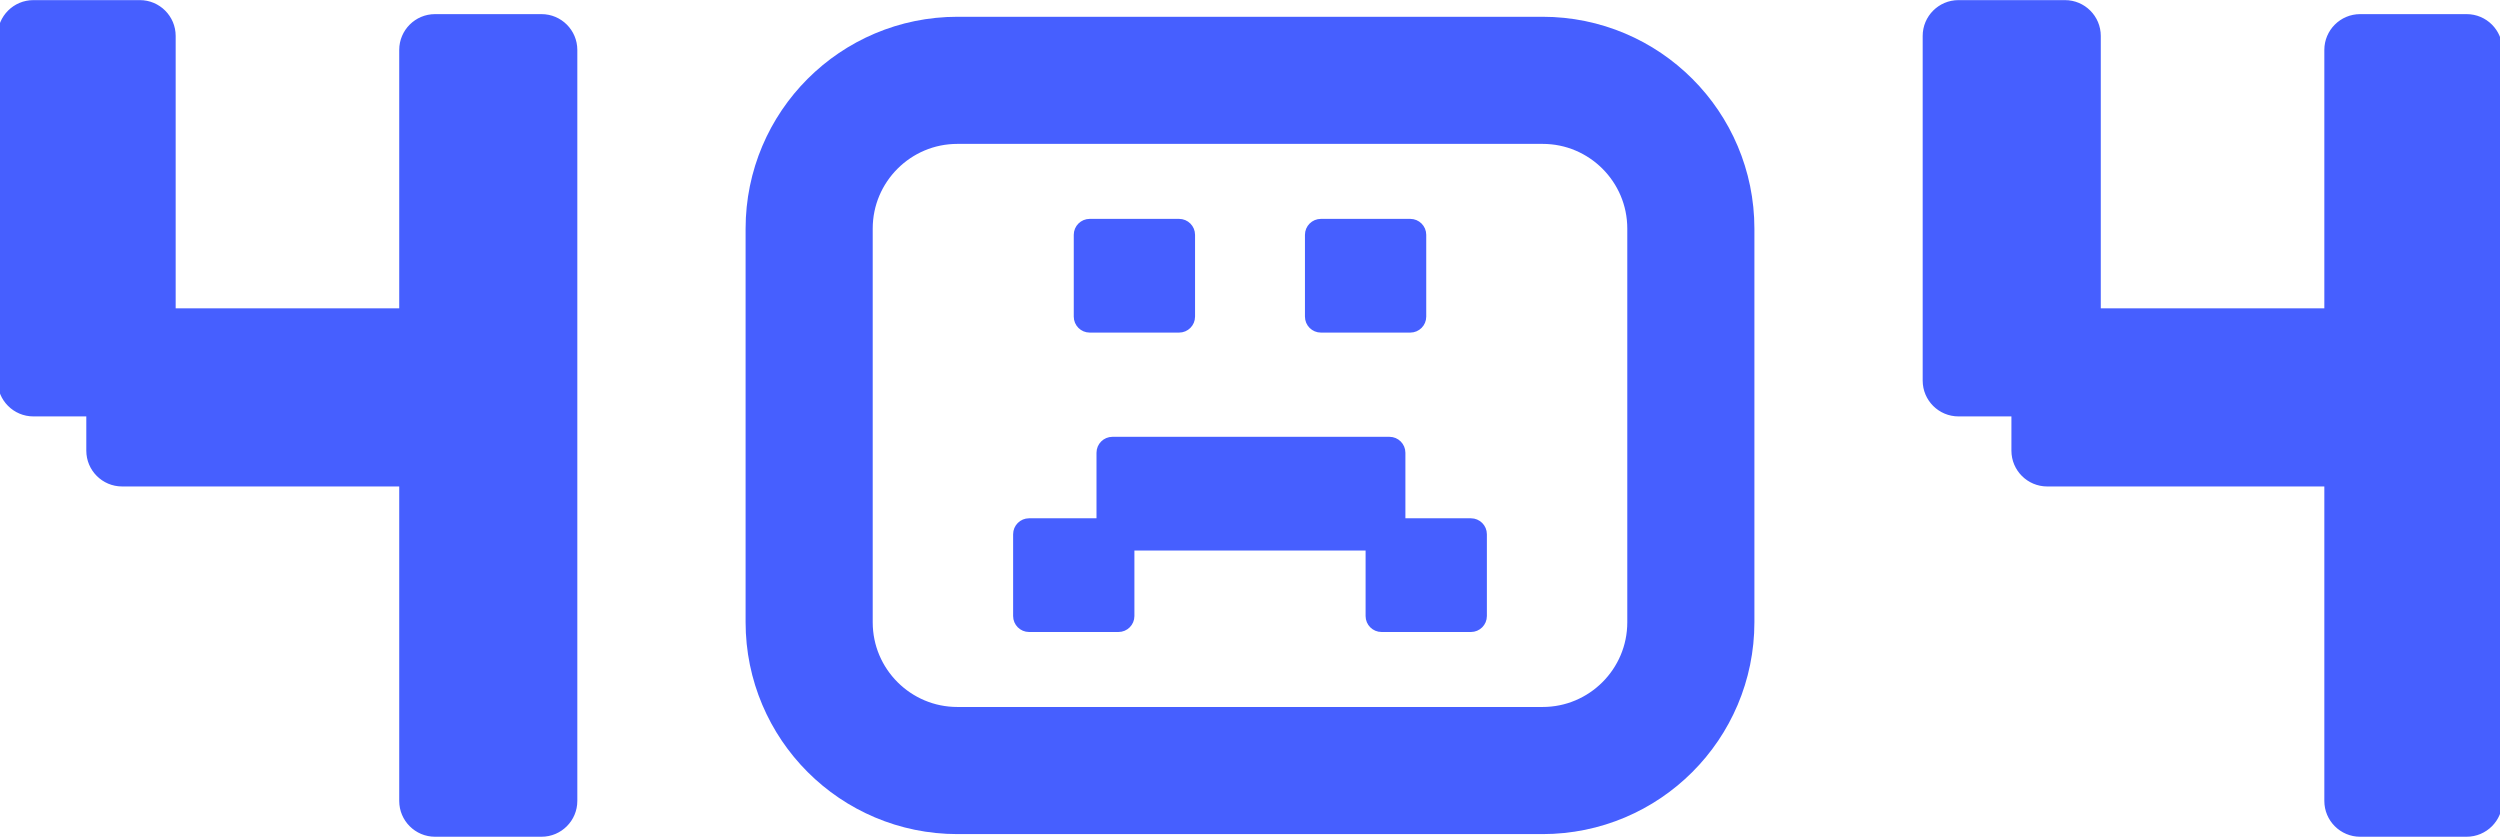
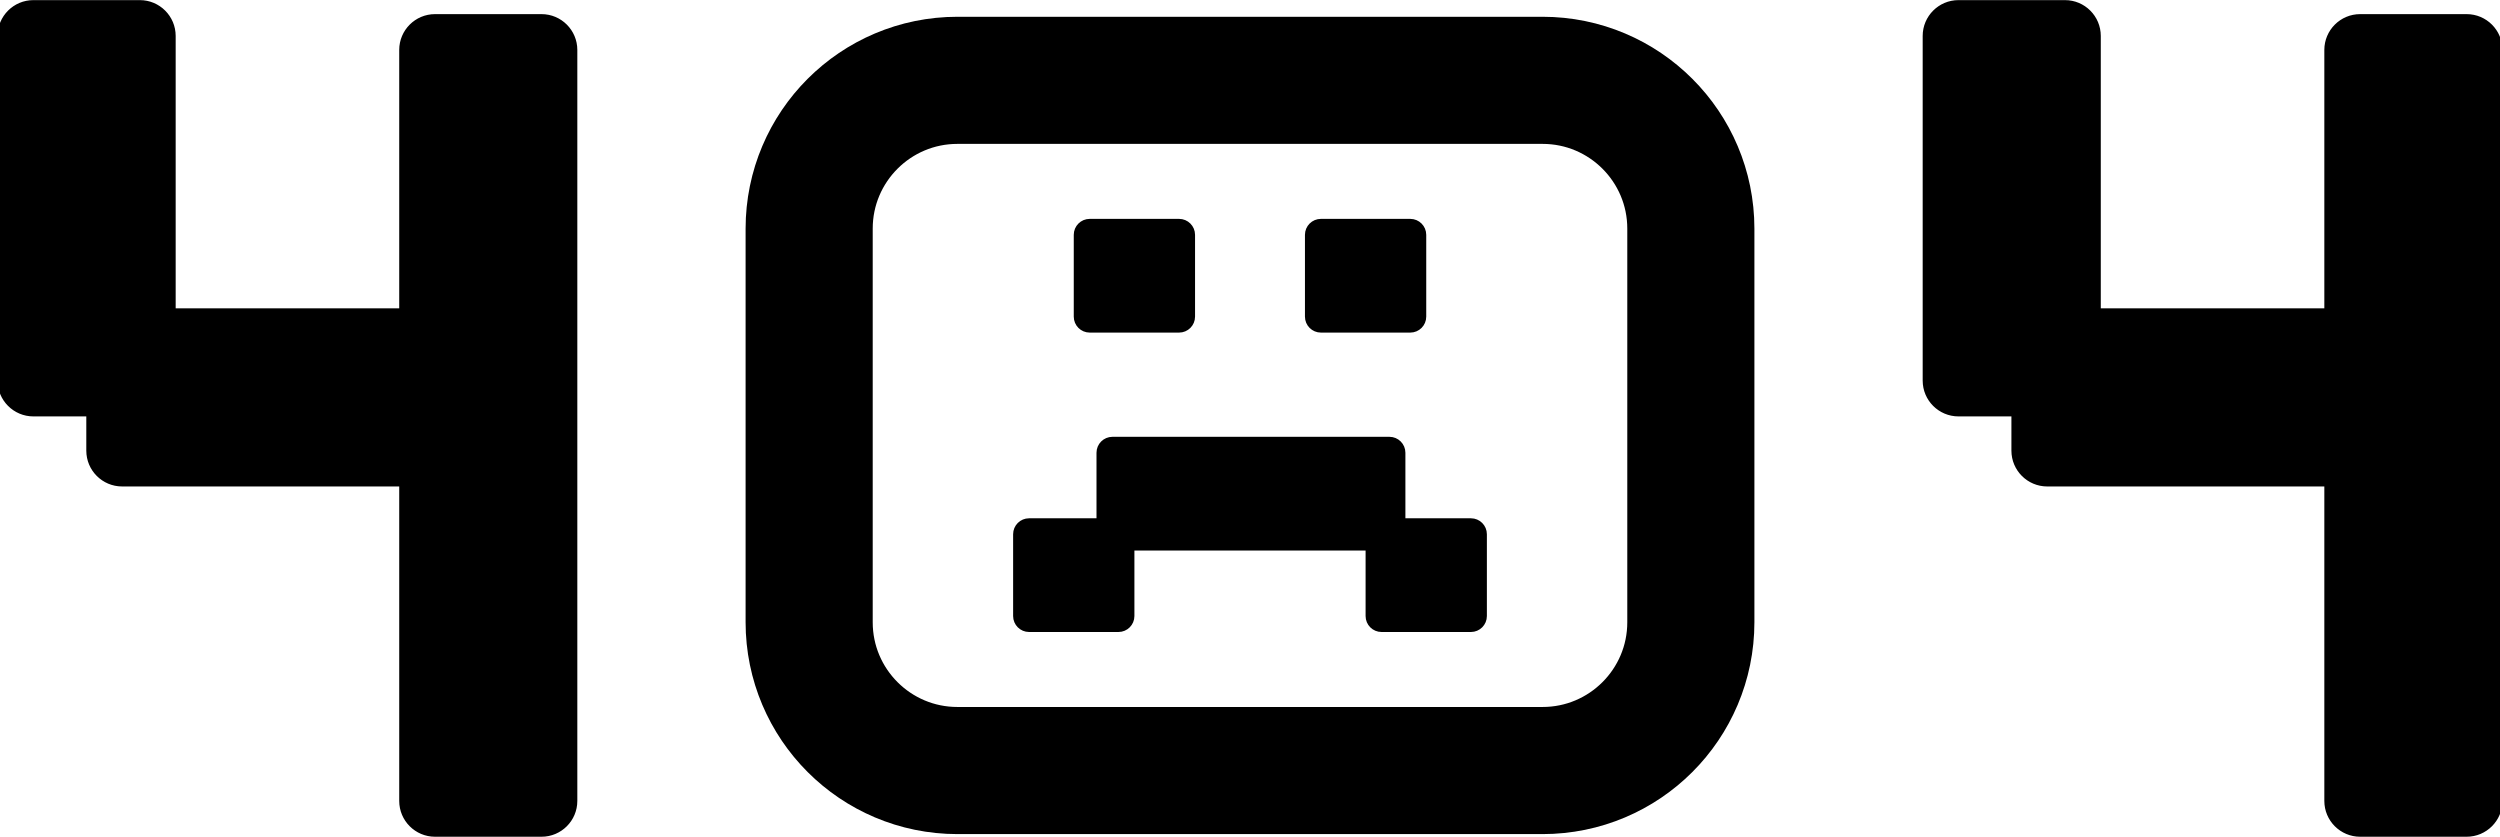
<svg xmlns="http://www.w3.org/2000/svg" width="472" height="158" viewBox="0 0 472 158" fill="none">
-   <rect x="203.103" y="41.702" width="22.145" height="20.714" rx="2.634" fill="#465FFF" stroke="#465FFF" stroke-width="0.753" />
-   <rect x="246.752" y="41.702" width="22.145" height="20.714" rx="2.634" fill="#465FFF" stroke="#465FFF" stroke-width="0.753" />
-   <rect x="258.201" y="98.23" width="22.145" height="20.714" rx="2.634" fill="#465FFF" stroke="#465FFF" stroke-width="0.753" />
-   <rect x="191.654" y="98.23" width="22.145" height="20.714" rx="2.634" fill="#465FFF" stroke="#465FFF" stroke-width="0.753" />
-   <rect x="207.396" y="82.847" width="57.566" height="20.714" rx="2.634" fill="#465FFF" stroke="#465FFF" stroke-width="0.753" />
-   <rect x="152.769" y="15.167" width="166.462" height="130.311" rx="28" stroke="#465FFF" stroke-width="24" />
-   <rect x="0.041" y="0.522" width="32.626" height="77.596" rx="6.263" fill="#465FFF" />
-   <rect x="0.041" y="0.522" width="32.626" height="77.596" rx="6.263" stroke="#465FFF" />
-   <rect x="75.873" y="3.167" width="32.626" height="154.31" rx="6.263" fill="#465FFF" />
-   <rect x="75.873" y="3.167" width="32.626" height="154.31" rx="6.263" stroke="#465FFF" />
-   <rect x="16.794" y="91.344" width="32.626" height="77.596" rx="6.263" transform="rotate(-90 16.7939 91.3442)" fill="#465FFF" />
-   <rect x="16.794" y="91.344" width="32.626" height="77.596" rx="6.263" transform="rotate(-90 16.7939 91.3442)" stroke="#465FFF" />
-   <rect x="363.502" y="0.522" width="32.626" height="77.596" rx="6.263" fill="#465FFF" />
-   <rect x="363.502" y="0.522" width="32.626" height="77.596" rx="6.263" stroke="#465FFF" />
-   <rect x="439.334" y="3.167" width="32.626" height="154.31" rx="6.263" fill="#465FFF" />
-   <rect x="439.334" y="3.167" width="32.626" height="154.31" rx="6.263" stroke="#465FFF" />
-   <rect x="380.255" y="91.344" width="32.626" height="77.596" rx="6.263" transform="rotate(-90 380.255 91.3442)" fill="#465FFF" />
-   <rect x="380.255" y="91.344" width="32.626" height="77.596" rx="6.263" transform="rotate(-90 380.255 91.3442)" stroke="#465FFF" />
+   <rect x="203.103" y="41.702" width="22.145" height="20.714" rx="2.634" fill="#000" stroke="#000" stroke-width="0.753" />
+   <rect x="246.752" y="41.702" width="22.145" height="20.714" rx="2.634" fill="#000" stroke="#000" stroke-width="0.753" />
+   <rect x="258.201" y="98.23" width="22.145" height="20.714" rx="2.634" fill="#000" stroke="#000" stroke-width="0.753" />
+   <rect x="191.654" y="98.23" width="22.145" height="20.714" rx="2.634" fill="#000" stroke="#000" stroke-width="0.753" />
+   <rect x="207.396" y="82.847" width="57.566" height="20.714" rx="2.634" fill="#000" stroke="#000" stroke-width="0.753" />
+   <rect x="152.769" y="15.167" width="166.462" height="130.311" rx="28" stroke="#000" stroke-width="24" />
+   <rect x="0.041" y="0.522" width="32.626" height="77.596" rx="6.263" fill="#000" />
+   <rect x="0.041" y="0.522" width="32.626" height="77.596" rx="6.263" stroke="#000" />
+   <rect x="75.873" y="3.167" width="32.626" height="154.31" rx="6.263" fill="#000" />
+   <rect x="75.873" y="3.167" width="32.626" height="154.31" rx="6.263" stroke="#000" />
+   <rect x="16.794" y="91.344" width="32.626" height="77.596" rx="6.263" transform="rotate(-90 16.7939 91.3442)" fill="#000" />
+   <rect x="16.794" y="91.344" width="32.626" height="77.596" rx="6.263" transform="rotate(-90 16.7939 91.3442)" stroke="#000" />
+   <rect x="363.502" y="0.522" width="32.626" height="77.596" rx="6.263" fill="#000" />
+   <rect x="363.502" y="0.522" width="32.626" height="77.596" rx="6.263" stroke="#000" />
+   <rect x="439.334" y="3.167" width="32.626" height="154.31" rx="6.263" fill="#000" />
+   <rect x="439.334" y="3.167" width="32.626" height="154.31" rx="6.263" stroke="#000" />
+   <rect x="380.255" y="91.344" width="32.626" height="77.596" rx="6.263" transform="rotate(-90 380.255 91.3442)" fill="#000" />
+   <rect x="380.255" y="91.344" width="32.626" height="77.596" rx="6.263" transform="rotate(-90 380.255 91.3442)" stroke="#000" />
</svg>
